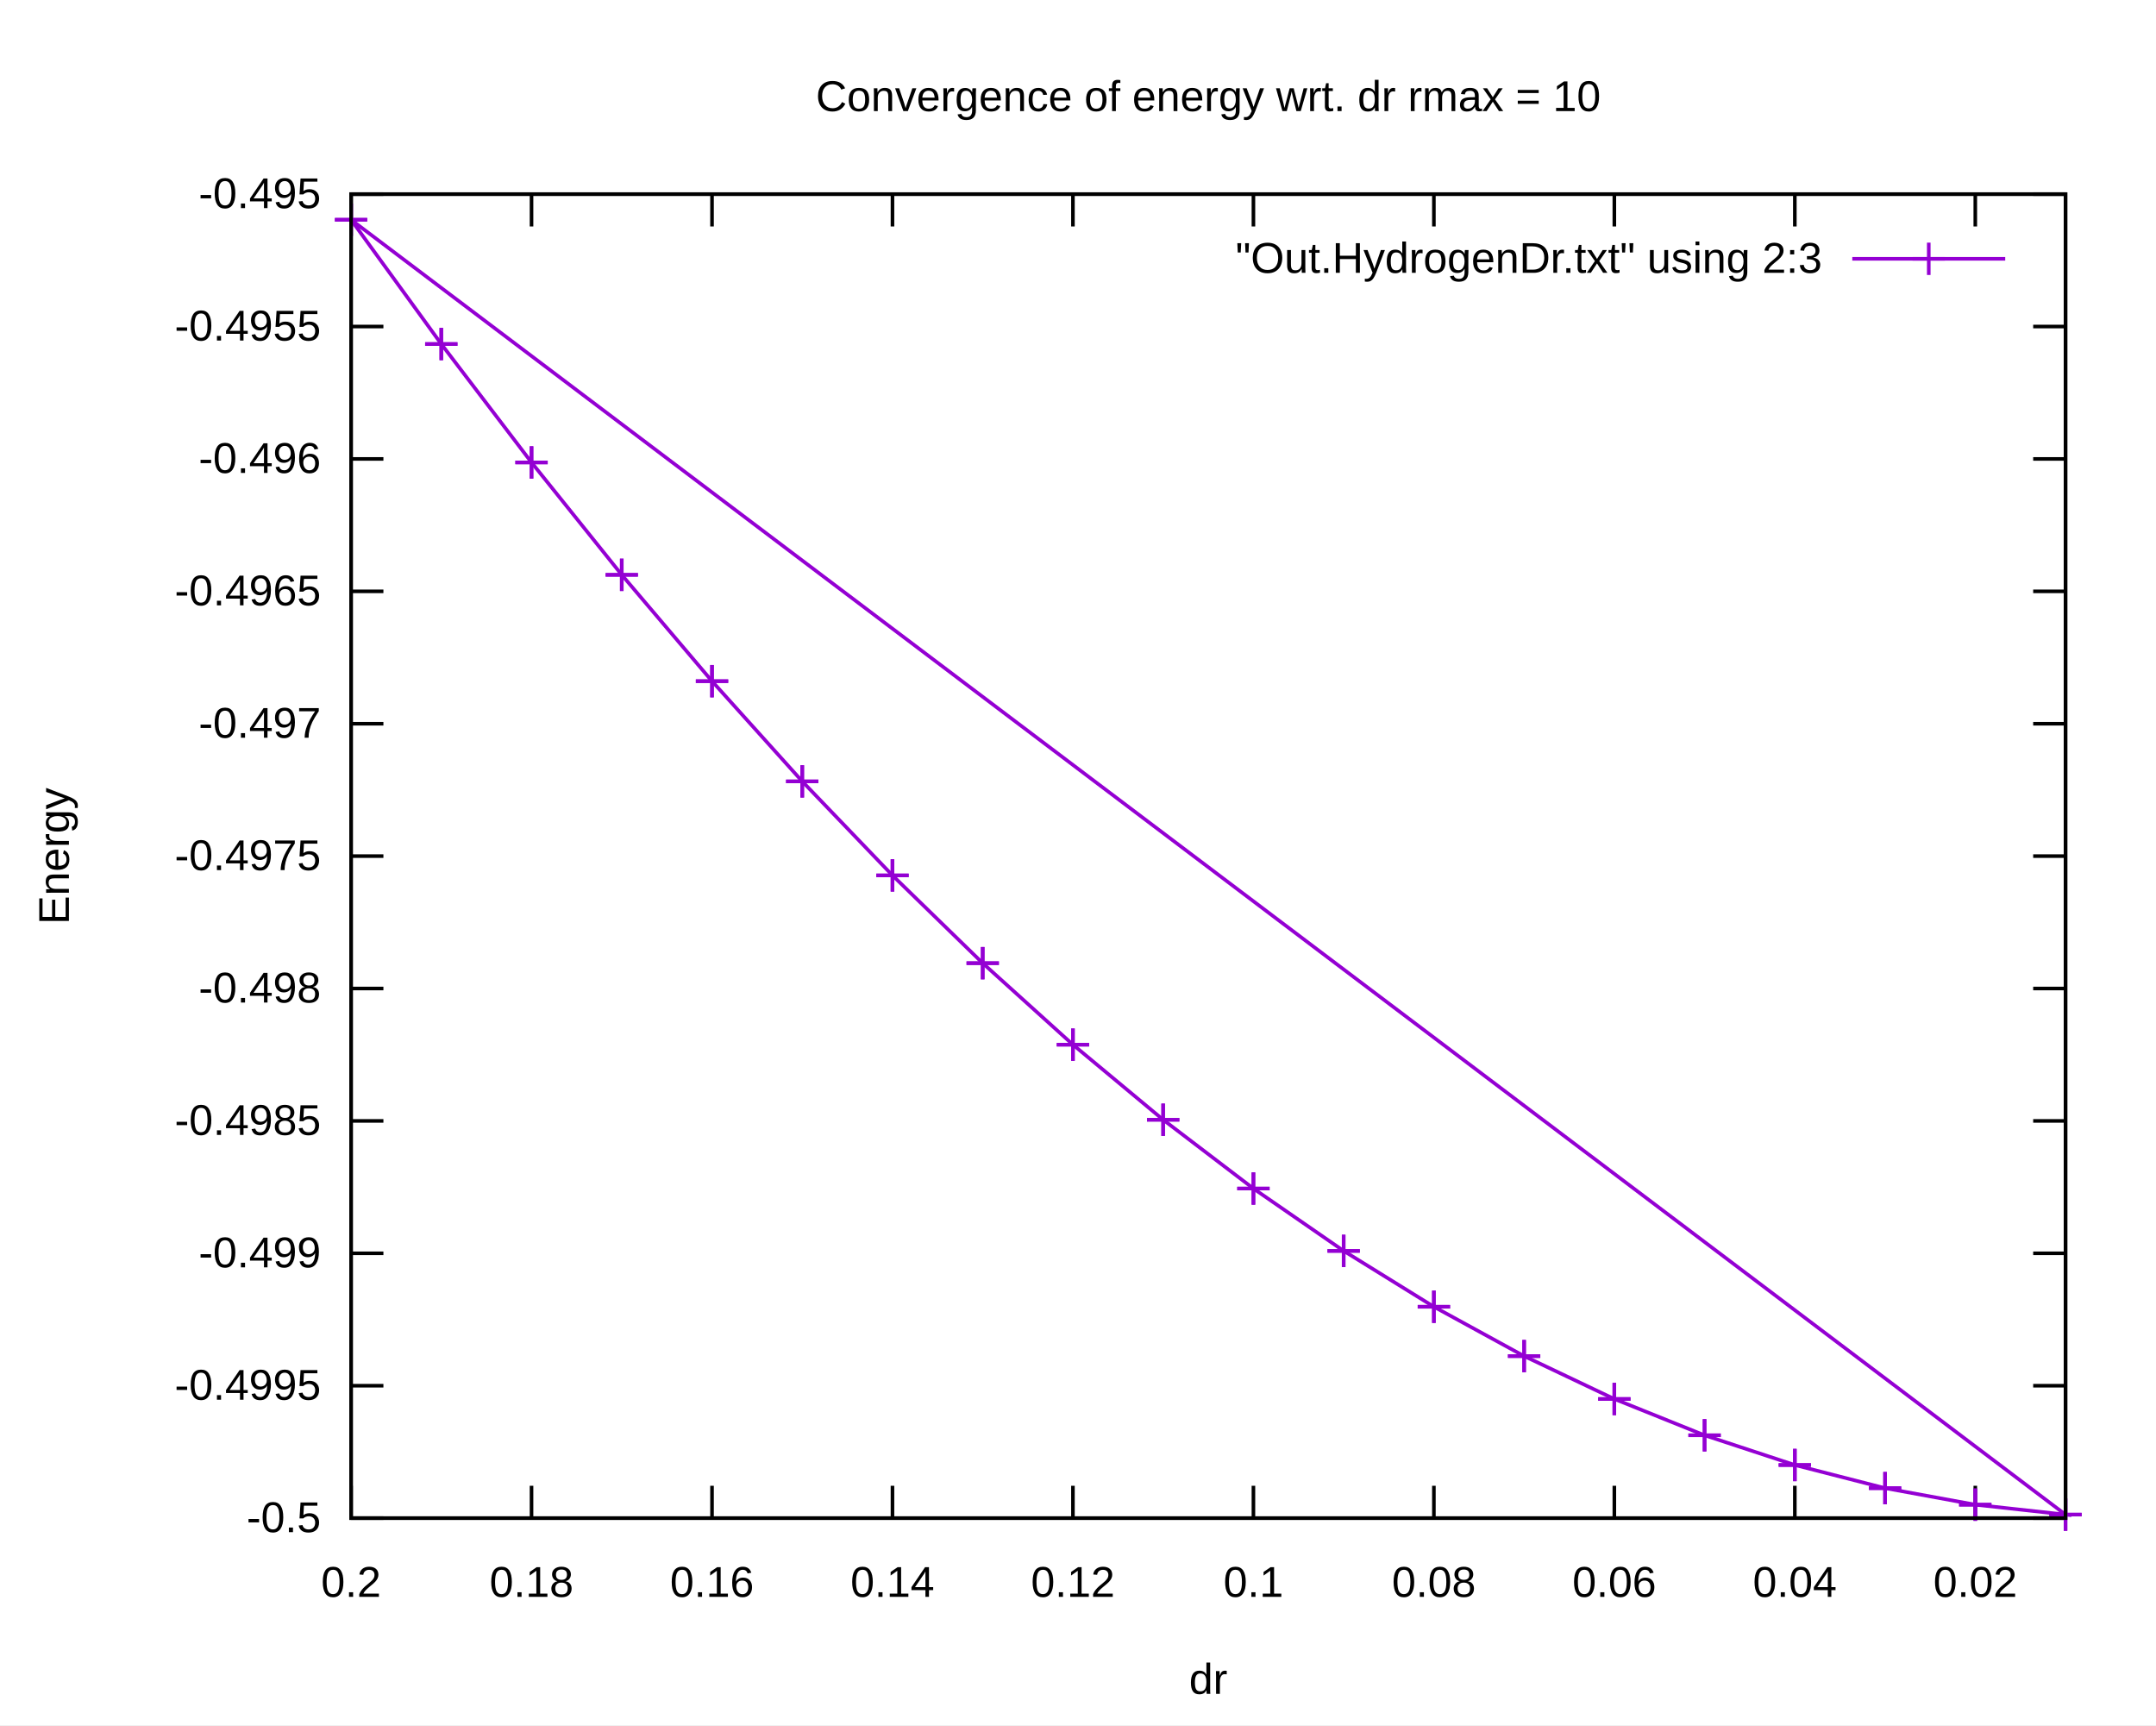
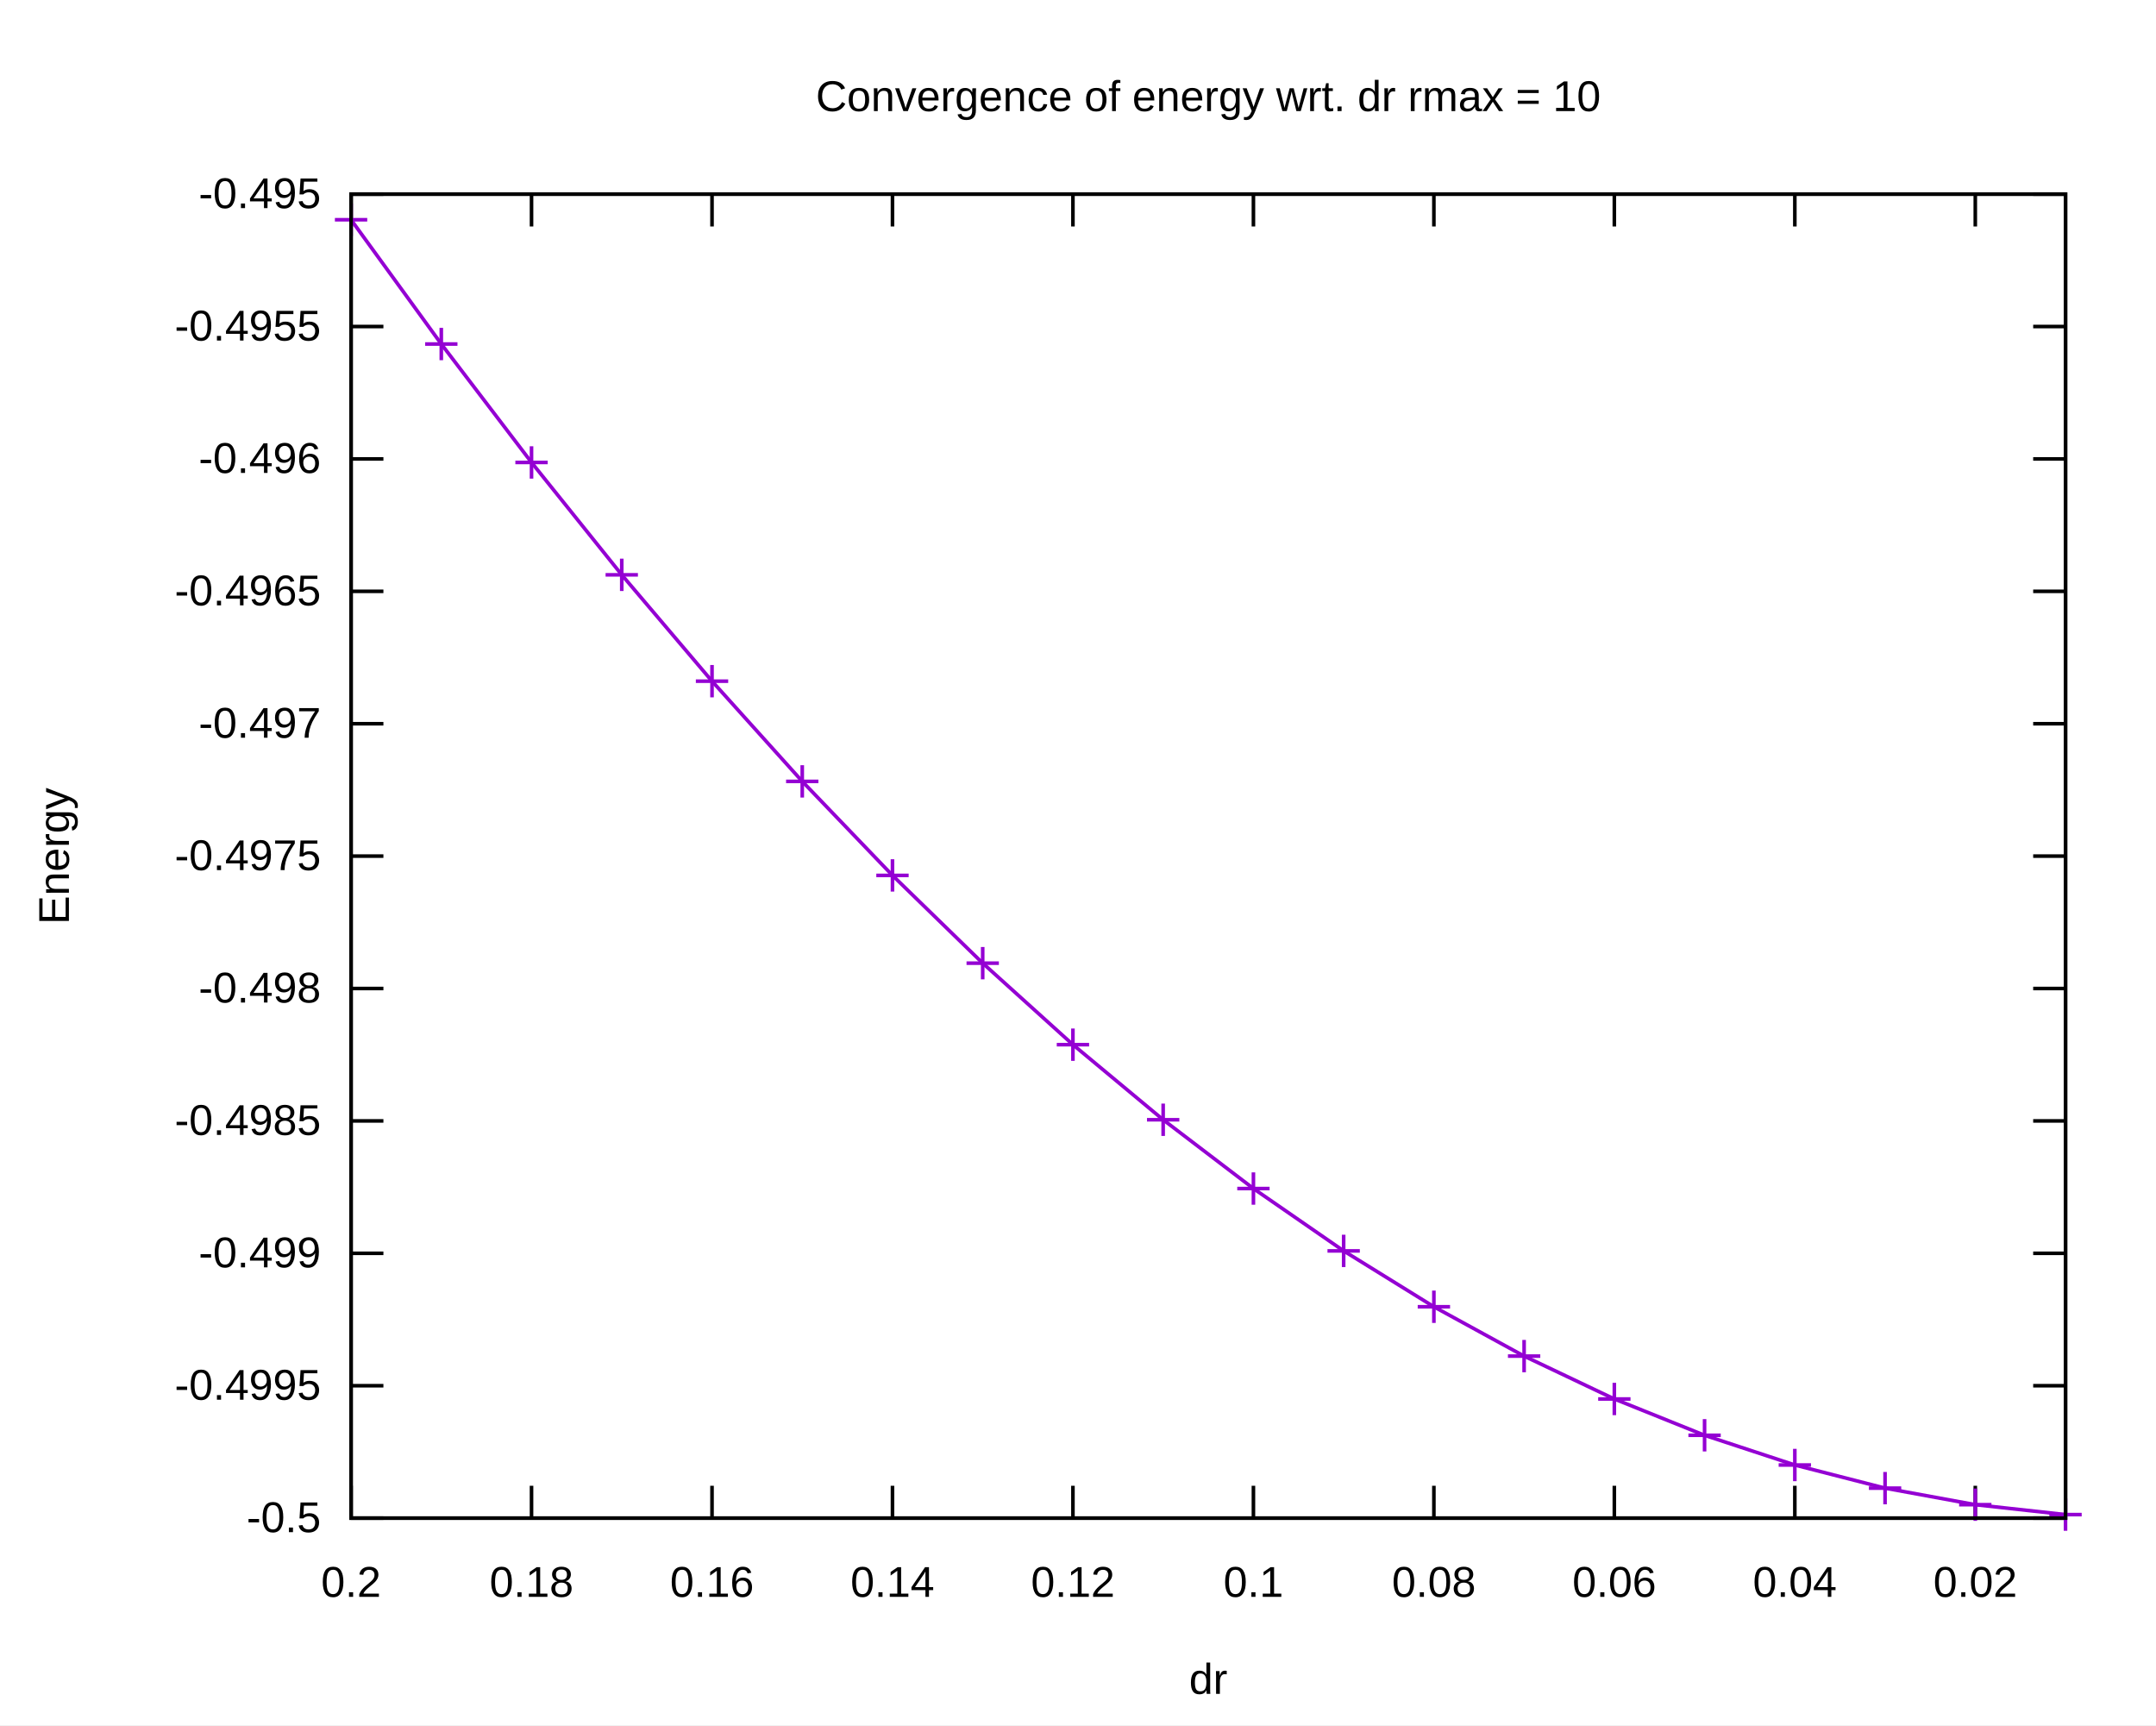
<svg xmlns="http://www.w3.org/2000/svg" xmlns:xlink="http://www.w3.org/1999/xlink" width="600" height="480" viewBox="0 0 600 480">
  <g id="gnuplot_canvas">
    <rect x="0" y="0" width="600" height="480" fill="#ffffff" />
    <defs>
      <circle id="gpDot" r="0.5" stroke-width="0.5" stroke="currentColor" />
      <path id="gpPt0" stroke-width="0.222" stroke="currentColor" d="M-1,0 h2 M0,-1 v2" />
      <path id="gpPt1" stroke-width="0.222" stroke="currentColor" d="M-1,-1 L1,1 M1,-1 L-1,1" />
      <path id="gpPt2" stroke-width="0.222" stroke="currentColor" d="M-1,0 L1,0 M0,-1 L0,1 M-1,-1 L1,1 M-1,1 L1,-1" />
      <rect id="gpPt3" stroke-width="0.222" stroke="currentColor" x="-1" y="-1" width="2" height="2" />
      <rect id="gpPt4" stroke-width="0.222" stroke="currentColor" fill="currentColor" x="-1" y="-1" width="2" height="2" />
      <circle id="gpPt5" stroke-width="0.222" stroke="currentColor" cx="0" cy="0" r="1" />
      <use xlink:href="#gpPt5" id="gpPt6" fill="currentColor" stroke="none" />
      <path id="gpPt7" stroke-width="0.222" stroke="currentColor" d="M0,-1.33 L-1.33,0.67 L1.33,0.67 z" />
      <use xlink:href="#gpPt7" id="gpPt8" fill="currentColor" stroke="none" />
      <use xlink:href="#gpPt7" id="gpPt9" stroke="currentColor" transform="rotate(180)" />
      <use xlink:href="#gpPt9" id="gpPt10" fill="currentColor" stroke="none" />
      <use xlink:href="#gpPt3" id="gpPt11" stroke="currentColor" transform="rotate(45)" />
      <use xlink:href="#gpPt11" id="gpPt12" fill="currentColor" stroke="none" />
      <path id="gpPt13" stroke-width="0.222" stroke="currentColor" d="M0,1.330 L1.265,0.411 L0.782,-1.067 L-0.782,-1.076 L-1.265,0.411 z" />
      <use xlink:href="#gpPt13" id="gpPt14" fill="currentColor" stroke="none" />
      <filter id="textbox" filterUnits="objectBoundingBox" x="0" y="0" height="1" width="1">
        <feFlood flood-color="#FFFFFF" flood-opacity="1" result="bgnd" />
        <feComposite in="SourceGraphic" in2="bgnd" operator="atop" />
      </filter>
      <filter id="greybox" filterUnits="objectBoundingBox" x="0" y="0" height="1" width="1">
        <feFlood flood-color="lightgrey" flood-opacity="1" result="grey" />
        <feComposite in="SourceGraphic" in2="grey" operator="atop" />
      </filter>
    </defs>
    <g fill="none" color="#FFFFFF" stroke="currentColor" stroke-width="1.00" stroke-linecap="butt" stroke-linejoin="miter">
</g>
    <g fill="none" color="black" stroke="currentColor" stroke-width="1.00" stroke-linecap="butt" stroke-linejoin="miter">
      <path stroke="black" d="M97.70,422.40 L106.70,422.40 M574.82,422.40 L565.82,422.40  " />
      <g transform="translate(89.31,426.30)" stroke="none" fill="black" font-family="Arial" font-size="12.00" text-anchor="end">
        <text>
          <tspan font-family="Arial">-0.5</tspan>
        </text>
      </g>
    </g>
    <g fill="none" color="black" stroke="currentColor" stroke-width="1.00" stroke-linecap="butt" stroke-linejoin="miter">
      <path stroke="black" d="M97.70,385.56 L106.70,385.56 M574.82,385.56 L565.82,385.56  " />
      <g transform="translate(89.31,389.46)" stroke="none" fill="black" font-family="Arial" font-size="12.00" text-anchor="end">
        <text>
          <tspan font-family="Arial">-0.4995</tspan>
        </text>
      </g>
    </g>
    <g fill="none" color="black" stroke="currentColor" stroke-width="1.00" stroke-linecap="butt" stroke-linejoin="miter">
      <path stroke="black" d="M97.70,348.72 L106.70,348.72 M574.82,348.72 L565.82,348.72  " />
      <g transform="translate(89.31,352.62)" stroke="none" fill="black" font-family="Arial" font-size="12.00" text-anchor="end">
        <text>
          <tspan font-family="Arial">-0.499</tspan>
        </text>
      </g>
    </g>
    <g fill="none" color="black" stroke="currentColor" stroke-width="1.00" stroke-linecap="butt" stroke-linejoin="miter">
      <path stroke="black" d="M97.70,311.88 L106.70,311.88 M574.82,311.88 L565.82,311.88  " />
      <g transform="translate(89.31,315.78)" stroke="none" fill="black" font-family="Arial" font-size="12.00" text-anchor="end">
        <text>
          <tspan font-family="Arial">-0.4985</tspan>
        </text>
      </g>
    </g>
    <g fill="none" color="black" stroke="currentColor" stroke-width="1.00" stroke-linecap="butt" stroke-linejoin="miter">
      <path stroke="black" d="M97.70,275.04 L106.70,275.04 M574.82,275.04 L565.82,275.04  " />
      <g transform="translate(89.31,278.94)" stroke="none" fill="black" font-family="Arial" font-size="12.00" text-anchor="end">
        <text>
          <tspan font-family="Arial">-0.498</tspan>
        </text>
      </g>
    </g>
    <g fill="none" color="black" stroke="currentColor" stroke-width="1.00" stroke-linecap="butt" stroke-linejoin="miter">
      <path stroke="black" d="M97.70,238.20 L106.70,238.20 M574.82,238.20 L565.82,238.20  " />
      <g transform="translate(89.31,242.10)" stroke="none" fill="black" font-family="Arial" font-size="12.00" text-anchor="end">
        <text>
          <tspan font-family="Arial">-0.4975</tspan>
        </text>
      </g>
    </g>
    <g fill="none" color="black" stroke="currentColor" stroke-width="1.00" stroke-linecap="butt" stroke-linejoin="miter">
      <path stroke="black" d="M97.70,201.37 L106.70,201.37 M574.82,201.37 L565.82,201.37  " />
      <g transform="translate(89.31,205.27)" stroke="none" fill="black" font-family="Arial" font-size="12.00" text-anchor="end">
        <text>
          <tspan font-family="Arial">-0.497</tspan>
        </text>
      </g>
    </g>
    <g fill="none" color="black" stroke="currentColor" stroke-width="1.00" stroke-linecap="butt" stroke-linejoin="miter">
      <path stroke="black" d="M97.70,164.53 L106.70,164.53 M574.82,164.53 L565.82,164.53  " />
      <g transform="translate(89.31,168.43)" stroke="none" fill="black" font-family="Arial" font-size="12.00" text-anchor="end">
        <text>
          <tspan font-family="Arial">-0.4965</tspan>
        </text>
      </g>
    </g>
    <g fill="none" color="black" stroke="currentColor" stroke-width="1.00" stroke-linecap="butt" stroke-linejoin="miter">
      <path stroke="black" d="M97.70,127.69 L106.70,127.69 M574.82,127.69 L565.82,127.69  " />
      <g transform="translate(89.31,131.59)" stroke="none" fill="black" font-family="Arial" font-size="12.00" text-anchor="end">
        <text>
          <tspan font-family="Arial">-0.496</tspan>
        </text>
      </g>
    </g>
    <g fill="none" color="black" stroke="currentColor" stroke-width="1.00" stroke-linecap="butt" stroke-linejoin="miter">
      <path stroke="black" d="M97.70,90.85 L106.70,90.85 M574.82,90.85 L565.82,90.85  " />
      <g transform="translate(89.31,94.75)" stroke="none" fill="black" font-family="Arial" font-size="12.00" text-anchor="end">
        <text>
          <tspan font-family="Arial">-0.4955</tspan>
        </text>
      </g>
    </g>
    <g fill="none" color="black" stroke="currentColor" stroke-width="1.00" stroke-linecap="butt" stroke-linejoin="miter">
      <path stroke="black" d="M97.70,54.01 L106.70,54.01 M574.82,54.01 L565.82,54.01  " />
      <g transform="translate(89.31,57.91)" stroke="none" fill="black" font-family="Arial" font-size="12.00" text-anchor="end">
        <text>
          <tspan font-family="Arial">-0.495</tspan>
        </text>
      </g>
    </g>
    <g fill="none" color="black" stroke="currentColor" stroke-width="1.00" stroke-linecap="butt" stroke-linejoin="miter">
      <path stroke="black" d="M549.71,422.40 L549.71,413.40 M549.71,54.01 L549.71,63.01  " />
      <g transform="translate(549.71,444.30)" stroke="none" fill="black" font-family="Arial" font-size="12.00" text-anchor="middle">
        <text>
          <tspan font-family="Arial"> 0.02</tspan>
        </text>
      </g>
    </g>
    <g fill="none" color="black" stroke="currentColor" stroke-width="1.00" stroke-linecap="butt" stroke-linejoin="miter">
      <path stroke="black" d="M499.49,422.40 L499.49,413.40 M499.49,54.01 L499.49,63.01  " />
      <g transform="translate(499.49,444.30)" stroke="none" fill="black" font-family="Arial" font-size="12.00" text-anchor="middle">
        <text>
          <tspan font-family="Arial"> 0.04</tspan>
        </text>
      </g>
    </g>
    <g fill="none" color="black" stroke="currentColor" stroke-width="1.00" stroke-linecap="butt" stroke-linejoin="miter">
      <path stroke="black" d="M449.26,422.40 L449.26,413.40 M449.26,54.01 L449.26,63.01  " />
      <g transform="translate(449.26,444.30)" stroke="none" fill="black" font-family="Arial" font-size="12.00" text-anchor="middle">
        <text>
          <tspan font-family="Arial"> 0.06</tspan>
        </text>
      </g>
    </g>
    <g fill="none" color="black" stroke="currentColor" stroke-width="1.00" stroke-linecap="butt" stroke-linejoin="miter">
      <path stroke="black" d="M399.04,422.40 L399.04,413.40 M399.04,54.01 L399.04,63.01  " />
      <g transform="translate(399.04,444.30)" stroke="none" fill="black" font-family="Arial" font-size="12.00" text-anchor="middle">
        <text>
          <tspan font-family="Arial"> 0.08</tspan>
        </text>
      </g>
    </g>
    <g fill="none" color="black" stroke="currentColor" stroke-width="1.00" stroke-linecap="butt" stroke-linejoin="miter">
      <path stroke="black" d="M348.82,422.40 L348.82,413.40 M348.82,54.01 L348.82,63.01  " />
      <g transform="translate(348.82,444.30)" stroke="none" fill="black" font-family="Arial" font-size="12.00" text-anchor="middle">
        <text>
          <tspan font-family="Arial"> 0.1</tspan>
        </text>
      </g>
    </g>
    <g fill="none" color="black" stroke="currentColor" stroke-width="1.00" stroke-linecap="butt" stroke-linejoin="miter">
      <path stroke="black" d="M298.59,422.40 L298.59,413.40 M298.59,54.01 L298.59,63.01  " />
      <g transform="translate(298.59,444.30)" stroke="none" fill="black" font-family="Arial" font-size="12.00" text-anchor="middle">
        <text>
          <tspan font-family="Arial"> 0.12</tspan>
        </text>
      </g>
    </g>
    <g fill="none" color="black" stroke="currentColor" stroke-width="1.00" stroke-linecap="butt" stroke-linejoin="miter">
      <path stroke="black" d="M248.37,422.40 L248.37,413.40 M248.37,54.01 L248.37,63.01  " />
      <g transform="translate(248.37,444.30)" stroke="none" fill="black" font-family="Arial" font-size="12.00" text-anchor="middle">
        <text>
          <tspan font-family="Arial"> 0.14</tspan>
        </text>
      </g>
    </g>
    <g fill="none" color="black" stroke="currentColor" stroke-width="1.00" stroke-linecap="butt" stroke-linejoin="miter">
      <path stroke="black" d="M198.15,422.40 L198.15,413.40 M198.15,54.01 L198.15,63.01  " />
      <g transform="translate(198.15,444.30)" stroke="none" fill="black" font-family="Arial" font-size="12.00" text-anchor="middle">
        <text>
          <tspan font-family="Arial"> 0.16</tspan>
        </text>
      </g>
    </g>
    <g fill="none" color="black" stroke="currentColor" stroke-width="1.00" stroke-linecap="butt" stroke-linejoin="miter">
      <path stroke="black" d="M147.92,422.40 L147.92,413.40 M147.92,54.01 L147.92,63.01  " />
      <g transform="translate(147.92,444.30)" stroke="none" fill="black" font-family="Arial" font-size="12.00" text-anchor="middle">
        <text>
          <tspan font-family="Arial"> 0.18</tspan>
        </text>
      </g>
    </g>
    <g fill="none" color="black" stroke="currentColor" stroke-width="1.00" stroke-linecap="butt" stroke-linejoin="miter">
      <path stroke="black" d="M97.70,422.40 L97.70,413.40 M97.70,54.01 L97.70,63.01  " />
      <g transform="translate(97.70,444.30)" stroke="none" fill="black" font-family="Arial" font-size="12.00" text-anchor="middle">
        <text>
          <tspan font-family="Arial"> 0.2</tspan>
        </text>
      </g>
    </g>
    <g fill="none" color="black" stroke="currentColor" stroke-width="1.00" stroke-linecap="butt" stroke-linejoin="miter">
</g>
    <g fill="none" color="black" stroke="currentColor" stroke-width="1.00" stroke-linecap="butt" stroke-linejoin="miter">
      <path stroke="black" d="M97.70,54.01 L97.70,422.40 L574.82,422.40 L574.82,54.01 L97.70,54.01 Z  " />
    </g>
    <g fill="none" color="black" stroke="currentColor" stroke-width="1.00" stroke-linecap="butt" stroke-linejoin="miter">
      <g transform="translate(19.18,238.21) rotate(270)" stroke="none" fill="black" font-family="Arial" font-size="12.00" text-anchor="middle">
        <text>
          <tspan font-family="Arial">Energy</tspan>
        </text>
      </g>
    </g>
    <g fill="none" color="black" stroke="currentColor" stroke-width="1.00" stroke-linecap="butt" stroke-linejoin="miter">
      <g transform="translate(336.26,471.30)" stroke="none" fill="black" font-family="Arial" font-size="12.00" text-anchor="middle">
        <text>
          <tspan font-family="Arial">dr</tspan>
        </text>
      </g>
    </g>
    <g fill="none" color="black" stroke="currentColor" stroke-width="1.00" stroke-linecap="butt" stroke-linejoin="miter">
</g>
    <g id="gnuplot_plot_1">
      <g fill="none" color="black" stroke="currentColor" stroke-width="1.00" stroke-linecap="butt" stroke-linejoin="miter">
-         <g transform="translate(507.09,75.91)" stroke="none" fill="black" font-family="Arial" font-size="12.00" text-anchor="end">
-           <text>"Out.HydrogenDr.txt" using 2:3</text>
-         </g>
-       </g>
-       <g fill="none" color="black" stroke="currentColor" stroke-width="1.00" stroke-linecap="butt" stroke-linejoin="miter">
-         <path stroke="rgb(148,   0, 211)" d="M515.48,72.01 L558.04,72.01 M574.82,421.42 L549.71,418.66 L524.60,414.06 L499.49,407.62 L474.37,399.35 L449.26,389.25   L424.15,377.32 L399.04,363.59 L373.93,348.05 L348.82,330.70 L323.70,311.56 L298.59,290.67 L273.48,267.99 L248.37,243.57   L223.26,217.41 L198.15,189.53 L173.03,159.94 L147.92,128.67 L122.81,95.72 L97.70,61.14 L574.82,421.42 L549.71,418.66   L524.60,414.06 L499.49,407.62 L474.37,399.35 L449.26,389.25 L424.15,377.32 L399.04,363.59 L373.93,348.05 L348.82,330.70   L323.70,311.56 L298.59,290.67 L273.48,267.99 L248.37,243.57 L223.26,217.41 L198.15,189.53 L173.03,159.94 L147.92,128.67   L122.81,95.72 L97.70,61.14  " />
+         <path stroke="rgb(148,   0, 211)" d="M574.82,421.42 L549.71,418.66 L524.60,414.06 L499.49,407.62 L474.37,399.35 L449.26,389.25 L424.15,377.32 L399.04,363.59   L373.93,348.05 L348.82,330.70 L323.70,311.56 L298.59,290.67 L273.48,267.99 L248.37,243.57 L223.26,217.41 L198.15,189.53   L173.03,159.94 L147.92,128.67 L122.81,95.72 L97.70,61.14  " />
        <use xlink:href="#gpPt0" transform="translate(574.82,421.42) scale(4.50)" color="rgb(148,   0, 211)" />
        <use xlink:href="#gpPt0" transform="translate(549.71,418.66) scale(4.50)" color="rgb(148,   0, 211)" />
        <use xlink:href="#gpPt0" transform="translate(524.60,414.06) scale(4.50)" color="rgb(148,   0, 211)" />
        <use xlink:href="#gpPt0" transform="translate(499.49,407.62) scale(4.50)" color="rgb(148,   0, 211)" />
        <use xlink:href="#gpPt0" transform="translate(474.37,399.35) scale(4.50)" color="rgb(148,   0, 211)" />
        <use xlink:href="#gpPt0" transform="translate(449.26,389.25) scale(4.50)" color="rgb(148,   0, 211)" />
        <use xlink:href="#gpPt0" transform="translate(424.15,377.32) scale(4.50)" color="rgb(148,   0, 211)" />
        <use xlink:href="#gpPt0" transform="translate(399.04,363.59) scale(4.50)" color="rgb(148,   0, 211)" />
        <use xlink:href="#gpPt0" transform="translate(373.93,348.05) scale(4.50)" color="rgb(148,   0, 211)" />
        <use xlink:href="#gpPt0" transform="translate(348.82,330.70) scale(4.50)" color="rgb(148,   0, 211)" />
        <use xlink:href="#gpPt0" transform="translate(323.70,311.56) scale(4.50)" color="rgb(148,   0, 211)" />
        <use xlink:href="#gpPt0" transform="translate(298.59,290.67) scale(4.50)" color="rgb(148,   0, 211)" />
        <use xlink:href="#gpPt0" transform="translate(273.48,267.99) scale(4.50)" color="rgb(148,   0, 211)" />
        <use xlink:href="#gpPt0" transform="translate(248.37,243.57) scale(4.50)" color="rgb(148,   0, 211)" />
        <use xlink:href="#gpPt0" transform="translate(223.26,217.41) scale(4.50)" color="rgb(148,   0, 211)" />
        <use xlink:href="#gpPt0" transform="translate(198.15,189.53) scale(4.50)" color="rgb(148,   0, 211)" />
        <use xlink:href="#gpPt0" transform="translate(173.03,159.94) scale(4.50)" color="rgb(148,   0, 211)" />
        <use xlink:href="#gpPt0" transform="translate(147.92,128.67) scale(4.50)" color="rgb(148,   0, 211)" />
        <use xlink:href="#gpPt0" transform="translate(122.81,95.72) scale(4.50)" color="rgb(148,   0, 211)" />
        <use xlink:href="#gpPt0" transform="translate(97.70,61.14) scale(4.50)" color="rgb(148,   0, 211)" />
-         <use xlink:href="#gpPt0" transform="translate(574.82,421.42) scale(4.50)" color="rgb(148,   0, 211)" />
-         <use xlink:href="#gpPt0" transform="translate(549.71,418.66) scale(4.50)" color="rgb(148,   0, 211)" />
-         <use xlink:href="#gpPt0" transform="translate(524.60,414.06) scale(4.50)" color="rgb(148,   0, 211)" />
-         <use xlink:href="#gpPt0" transform="translate(499.49,407.62) scale(4.50)" color="rgb(148,   0, 211)" />
-         <use xlink:href="#gpPt0" transform="translate(474.37,399.35) scale(4.50)" color="rgb(148,   0, 211)" />
-         <use xlink:href="#gpPt0" transform="translate(449.26,389.25) scale(4.50)" color="rgb(148,   0, 211)" />
-         <use xlink:href="#gpPt0" transform="translate(424.15,377.32) scale(4.50)" color="rgb(148,   0, 211)" />
-         <use xlink:href="#gpPt0" transform="translate(399.04,363.59) scale(4.50)" color="rgb(148,   0, 211)" />
-         <use xlink:href="#gpPt0" transform="translate(373.93,348.05) scale(4.50)" color="rgb(148,   0, 211)" />
-         <use xlink:href="#gpPt0" transform="translate(348.82,330.70) scale(4.50)" color="rgb(148,   0, 211)" />
-         <use xlink:href="#gpPt0" transform="translate(323.70,311.56) scale(4.50)" color="rgb(148,   0, 211)" />
-         <use xlink:href="#gpPt0" transform="translate(298.59,290.67) scale(4.50)" color="rgb(148,   0, 211)" />
-         <use xlink:href="#gpPt0" transform="translate(273.48,267.99) scale(4.50)" color="rgb(148,   0, 211)" />
-         <use xlink:href="#gpPt0" transform="translate(248.37,243.57) scale(4.50)" color="rgb(148,   0, 211)" />
-         <use xlink:href="#gpPt0" transform="translate(223.26,217.41) scale(4.50)" color="rgb(148,   0, 211)" />
-         <use xlink:href="#gpPt0" transform="translate(198.15,189.53) scale(4.50)" color="rgb(148,   0, 211)" />
-         <use xlink:href="#gpPt0" transform="translate(173.03,159.94) scale(4.50)" color="rgb(148,   0, 211)" />
-         <use xlink:href="#gpPt0" transform="translate(147.92,128.67) scale(4.50)" color="rgb(148,   0, 211)" />
-         <use xlink:href="#gpPt0" transform="translate(122.81,95.72) scale(4.50)" color="rgb(148,   0, 211)" />
-         <use xlink:href="#gpPt0" transform="translate(97.70,61.14) scale(4.50)" color="rgb(148,   0, 211)" />
-         <use xlink:href="#gpPt0" transform="translate(536.76,72.01) scale(4.50)" color="rgb(148,   0, 211)" />
      </g>
    </g>
    <g fill="none" color="#FFFFFF" stroke="rgb(148,   0, 211)" stroke-width="2.00" stroke-linecap="butt" stroke-linejoin="miter">
</g>
    <g fill="none" color="black" stroke="currentColor" stroke-width="2.00" stroke-linecap="butt" stroke-linejoin="miter">
</g>
    <g fill="none" color="black" stroke="black" stroke-width="1.00" stroke-linecap="butt" stroke-linejoin="miter">
</g>
    <g fill="none" color="black" stroke="currentColor" stroke-width="1.00" stroke-linecap="butt" stroke-linejoin="miter">
      <path stroke="black" d="M97.70,54.01 L97.70,422.40 L574.82,422.40 L574.82,54.01 L97.70,54.01 Z  " />
    </g>
    <g fill="none" color="black" stroke="currentColor" stroke-width="1.00" stroke-linecap="butt" stroke-linejoin="miter">
      <g transform="translate(336.26,30.91)" stroke="none" fill="black" font-family="Arial" font-size="12.00" text-anchor="middle">
        <text>
          <tspan font-family="Arial">Convergence of energy wrt. dr rmax = 10</tspan>
        </text>
      </g>
    </g>
    <g fill="none" color="black" stroke="currentColor" stroke-width="1.00" stroke-linecap="butt" stroke-linejoin="miter">
</g>
  </g>
</svg>
